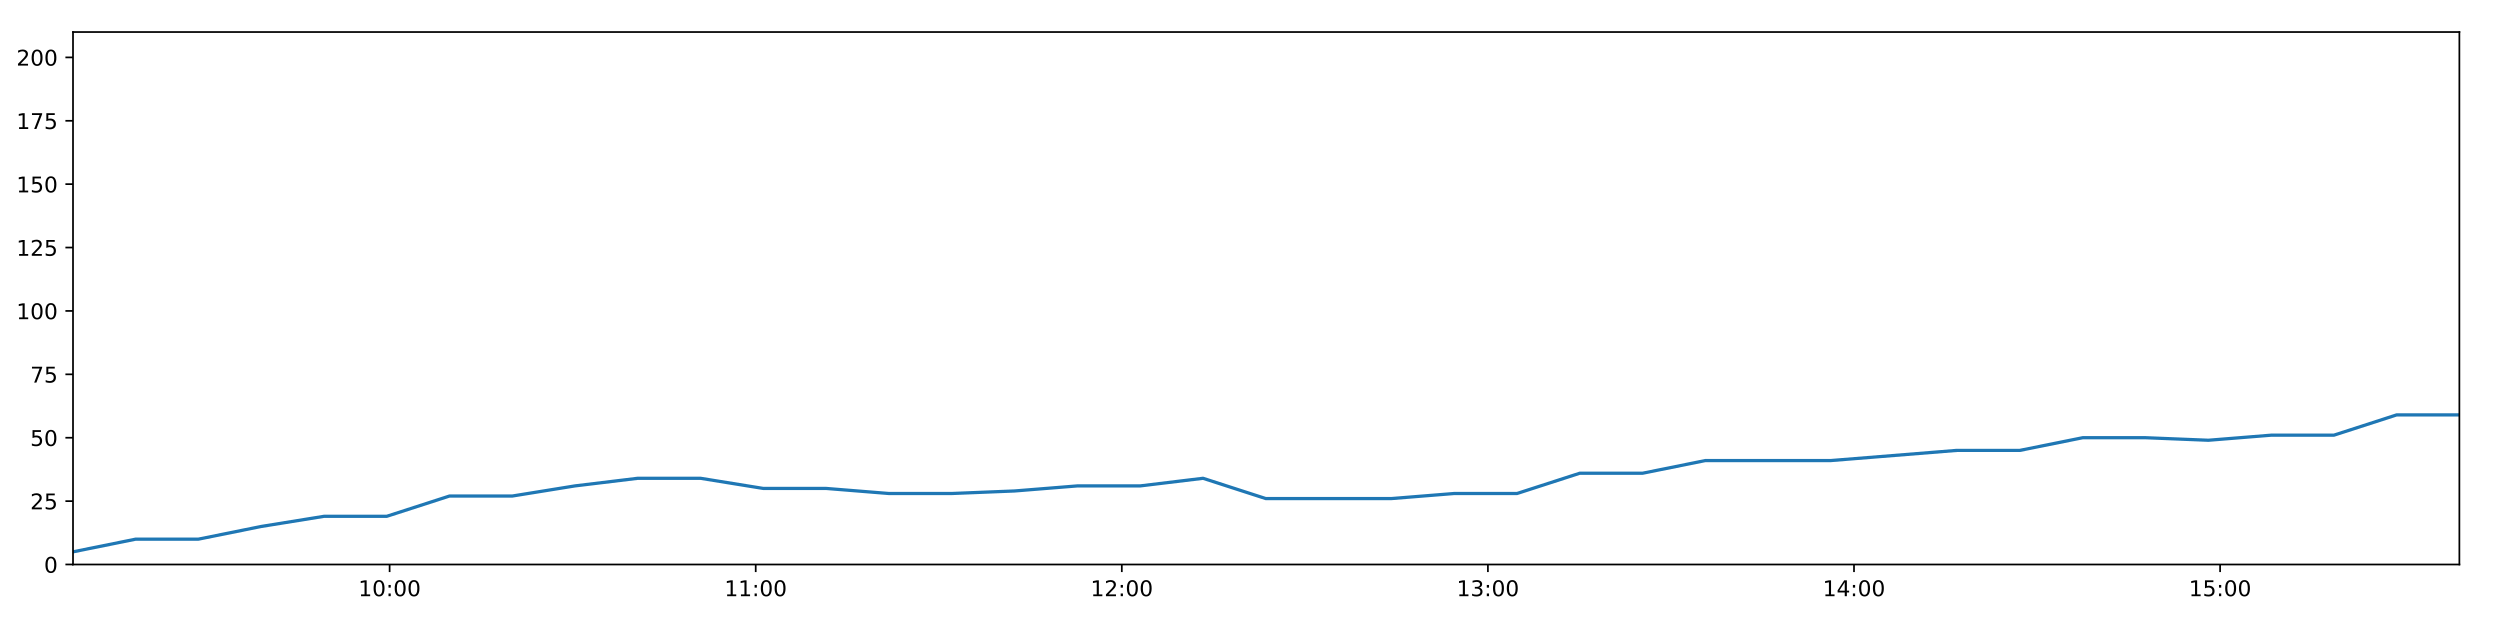
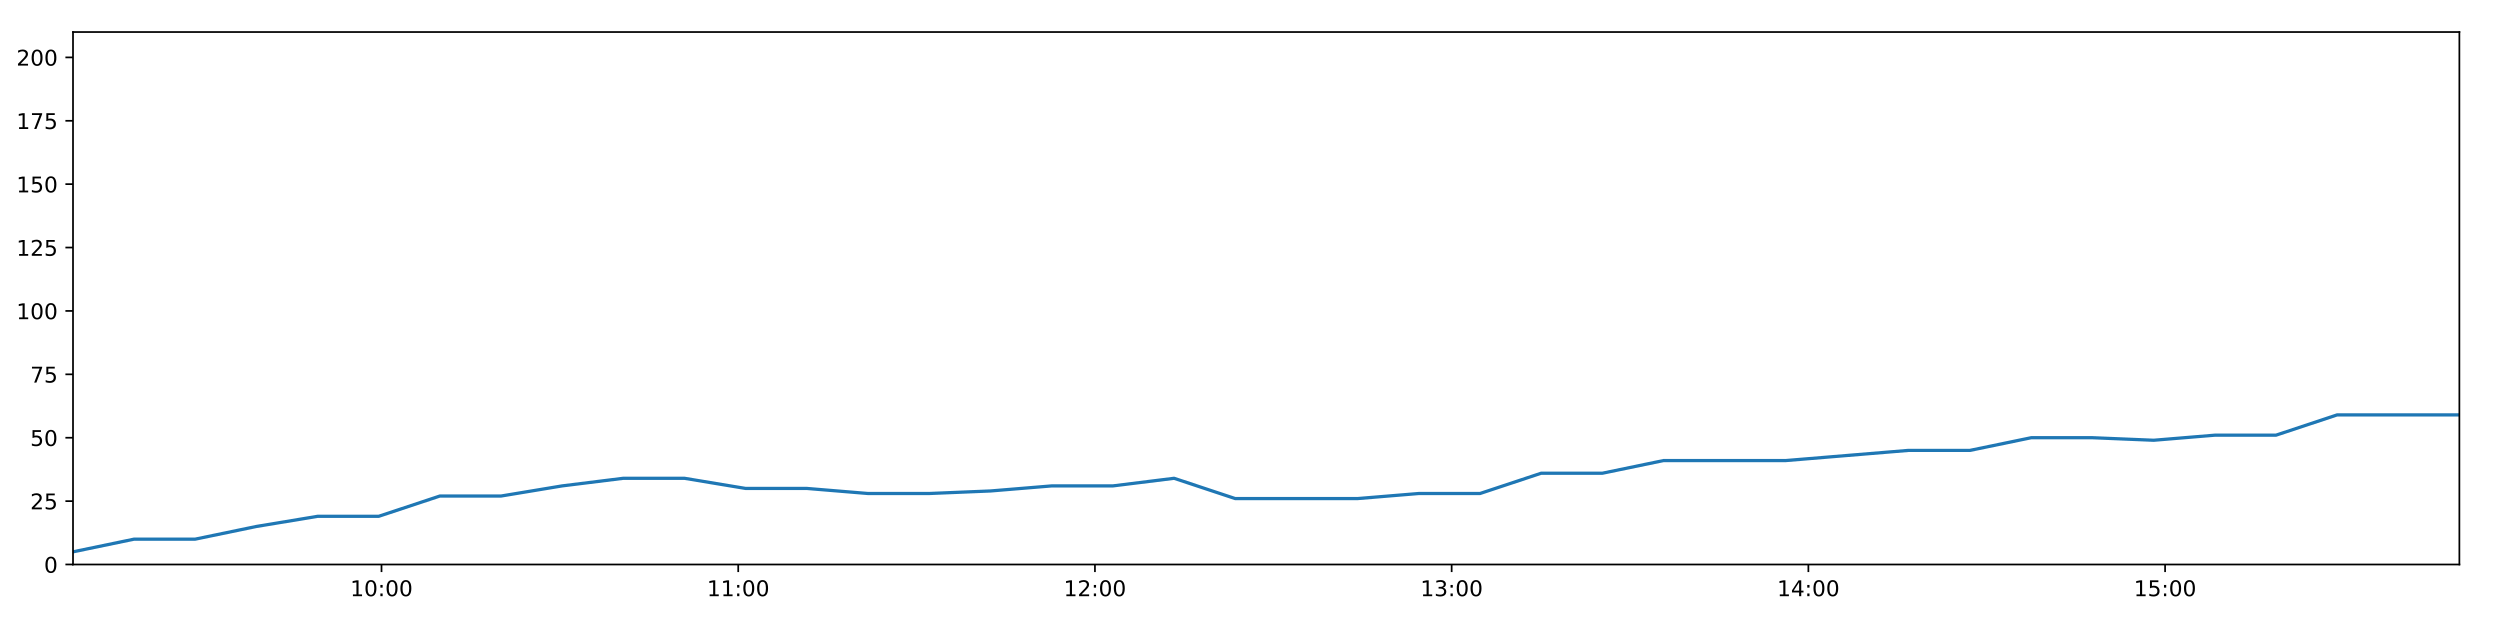
<svg xmlns="http://www.w3.org/2000/svg" xmlns:xlink="http://www.w3.org/1999/xlink" height="288pt" version="1.1" viewBox="0 0 1152 288" width="1152pt">
  <defs>
    <style type="text/css">
*{stroke-linecap:butt;stroke-linejoin:round;}
  </style>
  </defs>
  <g id="figure_1">
    <g id="patch_1">
      <path d="M 0 288  L 1152 288  L 1152 0  L 0 0  z " style="fill:#ffffff;" />
    </g>
    <g id="axes_1">
      <g id="patch_2">
        <path d="M 33.64 260.12  L 1133.28 260.12  L 1133.28 14.76  L 33.64 14.76  z " style="fill:#ffffff;" />
      </g>
      <g id="matplotlib.axis_1">
        <g id="xtick_1">
          <g id="line2d_1">
            <defs>
-               <path d="M 0 0  L 0 3.5  " id="m4e9df5ddcf" style="stroke:#000000;stroke-width:0.8;" />
-             </defs>
-             <g>
-               <use style="stroke:#000000;stroke-width:0.8;" x="179.536" xlink:href="#m4e9df5ddcf" y="260.12" />
+               <path d="M 0 0  L 0 3.5  " id="m620eb26de8" style="stroke:#000000;stroke-width:0.8;" />
+             </defs>
+             <g>
+               <use style="stroke:#000000;stroke-width:0.8;" x="175.799" xlink:href="#m620eb26de8" y="260.12" />
            </g>
          </g>
          <g id="text_1">
            <defs>
              <path d="M 12.406 8.297  L 28.516 8.297  L 28.516 63.922  L 10.984 60.406  L 10.984 69.391  L 28.422 72.906  L 38.281 72.906  L 38.281 8.297  L 54.391 8.297  L 54.391 0  L 12.406 0  z " id="DejaVuSans-49" />
              <path d="M 31.781 66.406  Q 24.172 66.406 20.328 58.906  Q 16.5 51.422 16.5 36.375  Q 16.5 21.391 20.328 13.891  Q 24.172 6.391 31.781 6.391  Q 39.453 6.391 43.281 13.891  Q 47.125 21.391 47.125 36.375  Q 47.125 51.422 43.281 58.906  Q 39.453 66.406 31.781 66.406  z M 31.781 74.219  Q 44.047 74.219 50.516 64.516  Q 56.984 54.828 56.984 36.375  Q 56.984 17.969 50.516 8.266  Q 44.047 -1.422 31.781 -1.422  Q 19.531 -1.422 13.062 8.266  Q 6.594 17.969 6.594 36.375  Q 6.594 54.828 13.062 64.516  Q 19.531 74.219 31.781 74.219  z " id="DejaVuSans-48" />
              <path d="M 11.719 12.406  L 22.016 12.406  L 22.016 0  L 11.719 0  z M 11.719 51.703  L 22.016 51.703  L 22.016 39.312  L 11.719 39.312  z " id="DejaVuSans-58" />
            </defs>
-             <g transform="translate(165.1271 274.7184)scale(0.1 -0.1)">
+             <g transform="translate(161.3893 274.7184)scale(0.1 -0.1)">
              <use xlink:href="#DejaVuSans-49" />
              <use x="63.623" xlink:href="#DejaVuSans-48" />
              <use x="127.246" xlink:href="#DejaVuSans-58" />
              <use x="160.938" xlink:href="#DejaVuSans-48" />
              <use x="224.561" xlink:href="#DejaVuSans-48" />
            </g>
          </g>
        </g>
        <g id="xtick_2">
          <g id="line2d_2">
            <g>
-               <use style="stroke:#000000;stroke-width:0.8;" x="348.234" xlink:href="#m4e9df5ddcf" y="260.12" />
+               <use style="stroke:#000000;stroke-width:0.8;" x="340.174" xlink:href="#m620eb26de8" y="260.12" />
            </g>
          </g>
          <g id="text_2">
-             <g transform="translate(333.8242 274.7184)scale(0.1 -0.1)">
+             <g transform="translate(325.7644 274.7184)scale(0.1 -0.1)">
              <use xlink:href="#DejaVuSans-49" />
              <use x="63.623" xlink:href="#DejaVuSans-49" />
              <use x="127.246" xlink:href="#DejaVuSans-58" />
              <use x="160.938" xlink:href="#DejaVuSans-48" />
              <use x="224.561" xlink:href="#DejaVuSans-48" />
            </g>
          </g>
        </g>
        <g id="xtick_3">
          <g id="line2d_3">
            <g>
-               <use style="stroke:#000000;stroke-width:0.8;" x="516.931" xlink:href="#m4e9df5ddcf" y="260.12" />
+               <use style="stroke:#000000;stroke-width:0.8;" x="504.549" xlink:href="#m620eb26de8" y="260.12" />
            </g>
          </g>
          <g id="text_3">
            <defs>
              <path d="M 19.188 8.297  L 53.609 8.297  L 53.609 0  L 7.328 0  L 7.328 8.297  Q 12.938 14.109 22.625 23.891  Q 32.328 33.688 34.812 36.531  Q 39.547 41.844 41.422 45.531  Q 43.312 49.219 43.312 52.781  Q 43.312 58.594 39.234 62.25  Q 35.156 65.922 28.609 65.922  Q 23.969 65.922 18.812 64.312  Q 13.672 62.703 7.812 59.422  L 7.812 69.391  Q 13.766 71.781 18.938 73  Q 24.125 74.219 28.422 74.219  Q 39.75 74.219 46.484 68.547  Q 53.219 62.891 53.219 53.422  Q 53.219 48.922 51.531 44.891  Q 49.859 40.875 45.406 35.406  Q 44.188 33.984 37.641 27.219  Q 31.109 20.453 19.188 8.297  z " id="DejaVuSans-50" />
            </defs>
-             <g transform="translate(502.5212 274.7184)scale(0.1 -0.1)">
+             <g transform="translate(490.1396 274.7184)scale(0.1 -0.1)">
              <use xlink:href="#DejaVuSans-49" />
              <use x="63.623" xlink:href="#DejaVuSans-50" />
              <use x="127.246" xlink:href="#DejaVuSans-58" />
              <use x="160.938" xlink:href="#DejaVuSans-48" />
              <use x="224.561" xlink:href="#DejaVuSans-48" />
            </g>
          </g>
        </g>
        <g id="xtick_4">
          <g id="line2d_4">
            <g>
-               <use style="stroke:#000000;stroke-width:0.8;" x="685.628" xlink:href="#m4e9df5ddcf" y="260.12" />
+               <use style="stroke:#000000;stroke-width:0.8;" x="668.924" xlink:href="#m620eb26de8" y="260.12" />
            </g>
          </g>
          <g id="text_4">
            <defs>
              <path d="M 40.578 39.312  Q 47.656 37.797 51.625 33  Q 55.609 28.219 55.609 21.188  Q 55.609 10.406 48.188 4.484  Q 40.766 -1.422 27.094 -1.422  Q 22.516 -1.422 17.656 -0.516  Q 12.797 0.391 7.625 2.203  L 7.625 11.719  Q 11.719 9.328 16.594 8.109  Q 21.484 6.891 26.812 6.891  Q 36.078 6.891 40.938 10.547  Q 45.797 14.203 45.797 21.188  Q 45.797 27.641 41.281 31.266  Q 36.766 34.906 28.719 34.906  L 20.219 34.906  L 20.219 43.016  L 29.109 43.016  Q 36.375 43.016 40.234 45.922  Q 44.094 48.828 44.094 54.297  Q 44.094 59.906 40.109 62.906  Q 36.141 65.922 28.719 65.922  Q 24.656 65.922 20.016 65.031  Q 15.375 64.156 9.812 62.312  L 9.812 71.094  Q 15.438 72.656 20.344 73.438  Q 25.25 74.219 29.594 74.219  Q 40.828 74.219 47.359 69.109  Q 53.906 64.016 53.906 55.328  Q 53.906 49.266 50.438 45.094  Q 46.969 40.922 40.578 39.312  z " id="DejaVuSans-51" />
            </defs>
-             <g transform="translate(671.2183 274.7184)scale(0.1 -0.1)">
+             <g transform="translate(654.5147 274.7184)scale(0.1 -0.1)">
              <use xlink:href="#DejaVuSans-49" />
              <use x="63.623" xlink:href="#DejaVuSans-51" />
              <use x="127.246" xlink:href="#DejaVuSans-58" />
              <use x="160.938" xlink:href="#DejaVuSans-48" />
              <use x="224.561" xlink:href="#DejaVuSans-48" />
            </g>
          </g>
        </g>
        <g id="xtick_5">
          <g id="line2d_5">
            <g>
-               <use style="stroke:#000000;stroke-width:0.8;" x="854.325" xlink:href="#m4e9df5ddcf" y="260.12" />
+               <use style="stroke:#000000;stroke-width:0.8;" x="833.299" xlink:href="#m620eb26de8" y="260.12" />
            </g>
          </g>
          <g id="text_5">
            <defs>
              <path d="M 37.797 64.312  L 12.891 25.391  L 37.797 25.391  z M 35.203 72.906  L 47.609 72.906  L 47.609 25.391  L 58.016 25.391  L 58.016 17.188  L 47.609 17.188  L 47.609 0  L 37.797 0  L 37.797 17.188  L 4.891 17.188  L 4.891 26.703  z " id="DejaVuSans-52" />
            </defs>
-             <g transform="translate(839.9154 274.7184)scale(0.1 -0.1)">
+             <g transform="translate(818.8899 274.7184)scale(0.1 -0.1)">
              <use xlink:href="#DejaVuSans-49" />
              <use x="63.623" xlink:href="#DejaVuSans-52" />
              <use x="127.246" xlink:href="#DejaVuSans-58" />
              <use x="160.938" xlink:href="#DejaVuSans-48" />
              <use x="224.561" xlink:href="#DejaVuSans-48" />
            </g>
          </g>
        </g>
        <g id="xtick_6">
          <g id="line2d_6">
            <g>
-               <use style="stroke:#000000;stroke-width:0.8;" x="1023.022" xlink:href="#m4e9df5ddcf" y="260.12" />
+               <use style="stroke:#000000;stroke-width:0.8;" x="997.674" xlink:href="#m620eb26de8" y="260.12" />
            </g>
          </g>
          <g id="text_6">
            <defs>
              <path d="M 10.797 72.906  L 49.516 72.906  L 49.516 64.594  L 19.828 64.594  L 19.828 46.734  Q 21.969 47.469 24.109 47.828  Q 26.266 48.188 28.422 48.188  Q 40.625 48.188 47.75 41.5  Q 54.891 34.812 54.891 23.391  Q 54.891 11.625 47.562 5.094  Q 40.234 -1.422 26.906 -1.422  Q 22.312 -1.422 17.547 -0.641  Q 12.797 0.141 7.719 1.703  L 7.719 11.625  Q 12.109 9.234 16.797 8.062  Q 21.484 6.891 26.703 6.891  Q 35.156 6.891 40.078 11.328  Q 45.016 15.766 45.016 23.391  Q 45.016 31 40.078 35.438  Q 35.156 39.891 26.703 39.891  Q 22.75 39.891 18.812 39.016  Q 14.891 38.141 10.797 36.281  z " id="DejaVuSans-53" />
            </defs>
-             <g transform="translate(1008.612 274.7184)scale(0.1 -0.1)">
+             <g transform="translate(983.265 274.7184)scale(0.1 -0.1)">
              <use xlink:href="#DejaVuSans-49" />
              <use x="63.623" xlink:href="#DejaVuSans-53" />
              <use x="127.246" xlink:href="#DejaVuSans-58" />
              <use x="160.938" xlink:href="#DejaVuSans-48" />
              <use x="224.561" xlink:href="#DejaVuSans-48" />
            </g>
          </g>
        </g>
      </g>
      <g id="matplotlib.axis_2">
        <g id="ytick_1">
          <g id="line2d_7">
            <defs>
-               <path d="M 0 0  L -3.5 0  " id="md3750490d5" style="stroke:#000000;stroke-width:0.8;" />
-             </defs>
-             <g>
-               <use style="stroke:#000000;stroke-width:0.8;" x="33.64" xlink:href="#md3750490d5" y="260.12" />
+               <path d="M 0 0  L -3.5 0  " id="m19f02c843e" style="stroke:#000000;stroke-width:0.8;" />
+             </defs>
+             <g>
+               <use style="stroke:#000000;stroke-width:0.8;" x="33.64" xlink:href="#m19f02c843e" y="260.12" />
            </g>
          </g>
          <g id="text_7">
            <g transform="translate(20.2775 263.9192)scale(0.1 -0.1)">
              <use xlink:href="#DejaVuSans-48" />
            </g>
          </g>
        </g>
        <g id="ytick_2">
          <g id="line2d_8">
            <g>
-               <use style="stroke:#000000;stroke-width:0.8;" x="33.64" xlink:href="#md3750490d5" y="230.91" />
+               <use style="stroke:#000000;stroke-width:0.8;" x="33.64" xlink:href="#m19f02c843e" y="230.91" />
            </g>
          </g>
          <g id="text_8">
            <g transform="translate(13.915 234.7097)scale(0.1 -0.1)">
              <use xlink:href="#DejaVuSans-50" />
              <use x="63.623" xlink:href="#DejaVuSans-53" />
            </g>
          </g>
        </g>
        <g id="ytick_3">
          <g id="line2d_9">
            <g>
-               <use style="stroke:#000000;stroke-width:0.8;" x="33.64" xlink:href="#md3750490d5" y="201.701" />
+               <use style="stroke:#000000;stroke-width:0.8;" x="33.64" xlink:href="#m19f02c843e" y="201.701" />
            </g>
          </g>
          <g id="text_9">
            <g transform="translate(13.915 205.5002)scale(0.1 -0.1)">
              <use xlink:href="#DejaVuSans-53" />
              <use x="63.623" xlink:href="#DejaVuSans-48" />
            </g>
          </g>
        </g>
        <g id="ytick_4">
          <g id="line2d_10">
            <g>
-               <use style="stroke:#000000;stroke-width:0.8;" x="33.64" xlink:href="#md3750490d5" y="172.491" />
+               <use style="stroke:#000000;stroke-width:0.8;" x="33.64" xlink:href="#m19f02c843e" y="172.491" />
            </g>
          </g>
          <g id="text_10">
            <defs>
              <path d="M 8.203 72.906  L 55.078 72.906  L 55.078 68.703  L 28.609 0  L 18.312 0  L 43.219 64.594  L 8.203 64.594  z " id="DejaVuSans-55" />
            </defs>
            <g transform="translate(13.915 176.2906)scale(0.1 -0.1)">
              <use xlink:href="#DejaVuSans-55" />
              <use x="63.623" xlink:href="#DejaVuSans-53" />
            </g>
          </g>
        </g>
        <g id="ytick_5">
          <g id="line2d_11">
            <g>
-               <use style="stroke:#000000;stroke-width:0.8;" x="33.64" xlink:href="#md3750490d5" y="143.282" />
+               <use style="stroke:#000000;stroke-width:0.8;" x="33.64" xlink:href="#m19f02c843e" y="143.282" />
            </g>
          </g>
          <g id="text_11">
            <g transform="translate(7.5525 147.0811)scale(0.1 -0.1)">
              <use xlink:href="#DejaVuSans-49" />
              <use x="63.623" xlink:href="#DejaVuSans-48" />
              <use x="127.246" xlink:href="#DejaVuSans-48" />
            </g>
          </g>
        </g>
        <g id="ytick_6">
          <g id="line2d_12">
            <g>
-               <use style="stroke:#000000;stroke-width:0.8;" x="33.64" xlink:href="#md3750490d5" y="114.072" />
+               <use style="stroke:#000000;stroke-width:0.8;" x="33.64" xlink:href="#m19f02c843e" y="114.072" />
            </g>
          </g>
          <g id="text_12">
            <g transform="translate(7.5525 117.8716)scale(0.1 -0.1)">
              <use xlink:href="#DejaVuSans-49" />
              <use x="63.623" xlink:href="#DejaVuSans-50" />
              <use x="127.246" xlink:href="#DejaVuSans-53" />
            </g>
          </g>
        </g>
        <g id="ytick_7">
          <g id="line2d_13">
            <g>
-               <use style="stroke:#000000;stroke-width:0.8;" x="33.64" xlink:href="#md3750490d5" y="84.863" />
+               <use style="stroke:#000000;stroke-width:0.8;" x="33.64" xlink:href="#m19f02c843e" y="84.863" />
            </g>
          </g>
          <g id="text_13">
            <g transform="translate(7.5525 88.66208)scale(0.1 -0.1)">
              <use xlink:href="#DejaVuSans-49" />
              <use x="63.623" xlink:href="#DejaVuSans-53" />
              <use x="127.246" xlink:href="#DejaVuSans-48" />
            </g>
          </g>
        </g>
        <g id="ytick_8">
          <g id="line2d_14">
            <g>
-               <use style="stroke:#000000;stroke-width:0.8;" x="33.64" xlink:href="#md3750490d5" y="55.653" />
+               <use style="stroke:#000000;stroke-width:0.8;" x="33.64" xlink:href="#m19f02c843e" y="55.653" />
            </g>
          </g>
          <g id="text_14">
            <g transform="translate(7.5525 59.45255)scale(0.1 -0.1)">
              <use xlink:href="#DejaVuSans-49" />
              <use x="63.623" xlink:href="#DejaVuSans-55" />
              <use x="127.246" xlink:href="#DejaVuSans-53" />
            </g>
          </g>
        </g>
        <g id="ytick_9">
          <g id="line2d_15">
            <g>
-               <use style="stroke:#000000;stroke-width:0.8;" x="33.64" xlink:href="#md3750490d5" y="26.444" />
+               <use style="stroke:#000000;stroke-width:0.8;" x="33.64" xlink:href="#m19f02c843e" y="26.444" />
            </g>
          </g>
          <g id="text_15">
            <g transform="translate(7.5525 30.24303)scale(0.1 -0.1)">
              <use xlink:href="#DejaVuSans-50" />
              <use x="63.623" xlink:href="#DejaVuSans-48" />
              <use x="127.246" xlink:href="#DejaVuSans-48" />
            </g>
          </g>
        </g>
      </g>
      <g id="line2d_16">
-         <path clip-path="url(#p122185730f)" d="M 33.64 254.278  L 62.546 248.436  L 91.45 248.436  L 120.367 242.594  L 149.285 237.921  L 178.189 237.921  L 207.113 228.574  L 236.044 228.574  L 264.96 223.9  L 293.86 220.395  L 322.788 220.395  L 351.703 225.069  L 380.647 225.069  L 409.586 227.405  L 438.56 227.405  L 467.546 226.237  L 496.517 223.9  L 525.431 223.9  L 554.356 220.395  L 583.267 229.742  L 612.212 229.742  L 641.134 229.742  L 670.106 227.405  L 699.052 227.405  L 727.97 218.058  L 756.929 218.058  L 785.869 212.216  L 814.802 212.216  L 843.745 212.216  L 872.685 209.88  L 901.625 207.543  L 930.716 207.543  L 959.709 201.701  L 988.716 201.701  L 1017.634 202.869  L 1046.55 200.533  L 1075.449 200.533  L 1104.355 191.186  L 1133.28 191.186  " style="fill:none;stroke:#1f77b4;stroke-linecap:square;stroke-width:1.5;" />
+         <path clip-path="url(#p5875f5b93d)" d="M 33.64 254.278  L 61.805 248.436  L 89.969 248.436  L 118.145 242.594  L 146.322 237.921  L 174.486 237.921  L 202.669 228.574  L 230.858 228.574  L 259.034 223.9  L 287.194 220.395  L 315.38 220.395  L 343.554 225.069  L 371.756 225.069  L 399.954 227.405  L 428.186 227.405  L 456.43 226.237  L 484.659 223.9  L 512.832 223.9  L 541.015 220.395  L 569.186 229.742  L 597.389 229.742  L 625.571 229.742  L 653.801 227.405  L 682.004 227.405  L 710.181 218.058  L 738.399 218.058  L 766.597 212.216  L 794.789 212.216  L 822.991 212.216  L 851.189 209.88  L 879.387 207.543  L 907.733 207.543  L 935.983 201.701  L 964.247 201.701  L 992.425 202.869  L 1020.6 200.533  L 1048.759 200.533  L 1076.924 191.186  L 1105.108 191.186  L 1133.28 191.186  " style="fill:none;stroke:#1f77b4;stroke-linecap:square;stroke-width:1.5;" />
      </g>
      <g id="patch_3">
        <path d="M 33.64 260.12  L 33.64 14.76  " style="fill:none;stroke:#000000;stroke-linecap:square;stroke-linejoin:miter;stroke-width:0.8;" />
      </g>
      <g id="patch_4">
        <path d="M 1133.28 260.12  L 1133.28 14.76  " style="fill:none;stroke:#000000;stroke-linecap:square;stroke-linejoin:miter;stroke-width:0.8;" />
      </g>
      <g id="patch_5">
        <path d="M 33.64 260.12  L 1133.28 260.12  " style="fill:none;stroke:#000000;stroke-linecap:square;stroke-linejoin:miter;stroke-width:0.8;" />
      </g>
      <g id="patch_6">
        <path d="M 33.64 14.76  L 1133.28 14.76  " style="fill:none;stroke:#000000;stroke-linecap:square;stroke-linejoin:miter;stroke-width:0.8;" />
      </g>
    </g>
  </g>
  <defs>
-     <clipPath id="p122185730f">
+     <clipPath id="p5875f5b93d">
      <rect height="245.36" width="1099.64" x="33.64" y="14.76" />
    </clipPath>
  </defs>
</svg>
